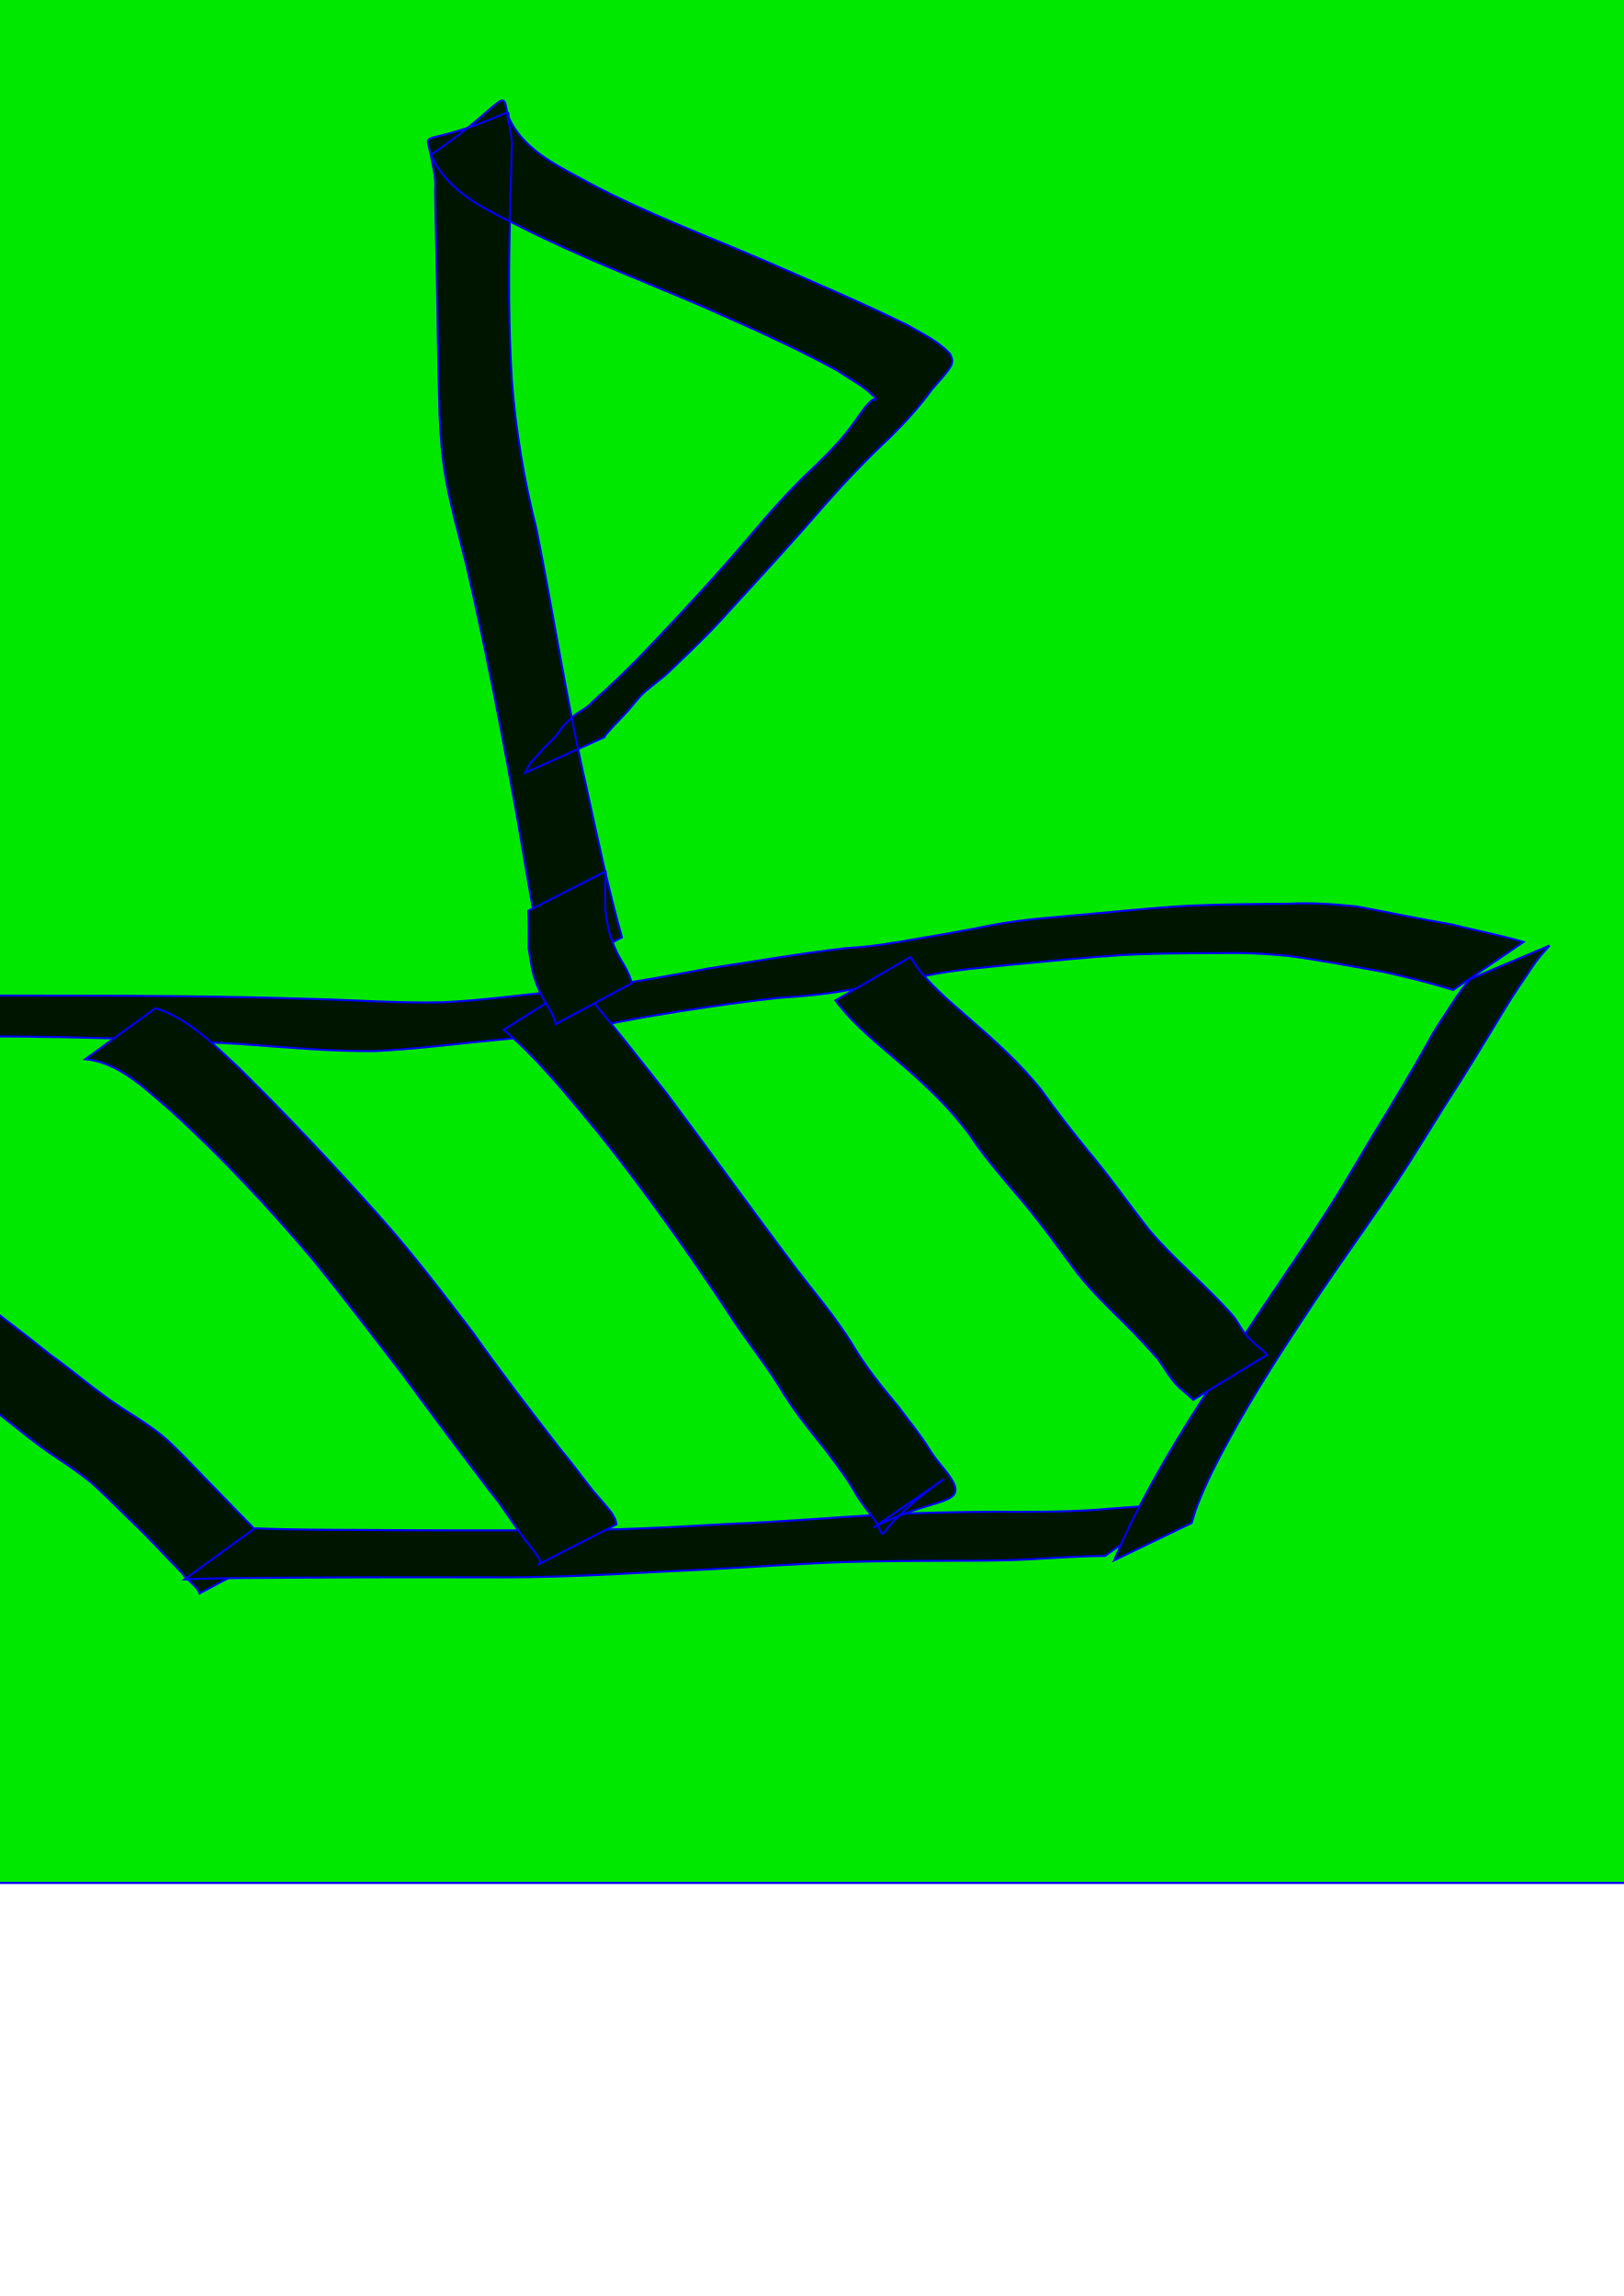
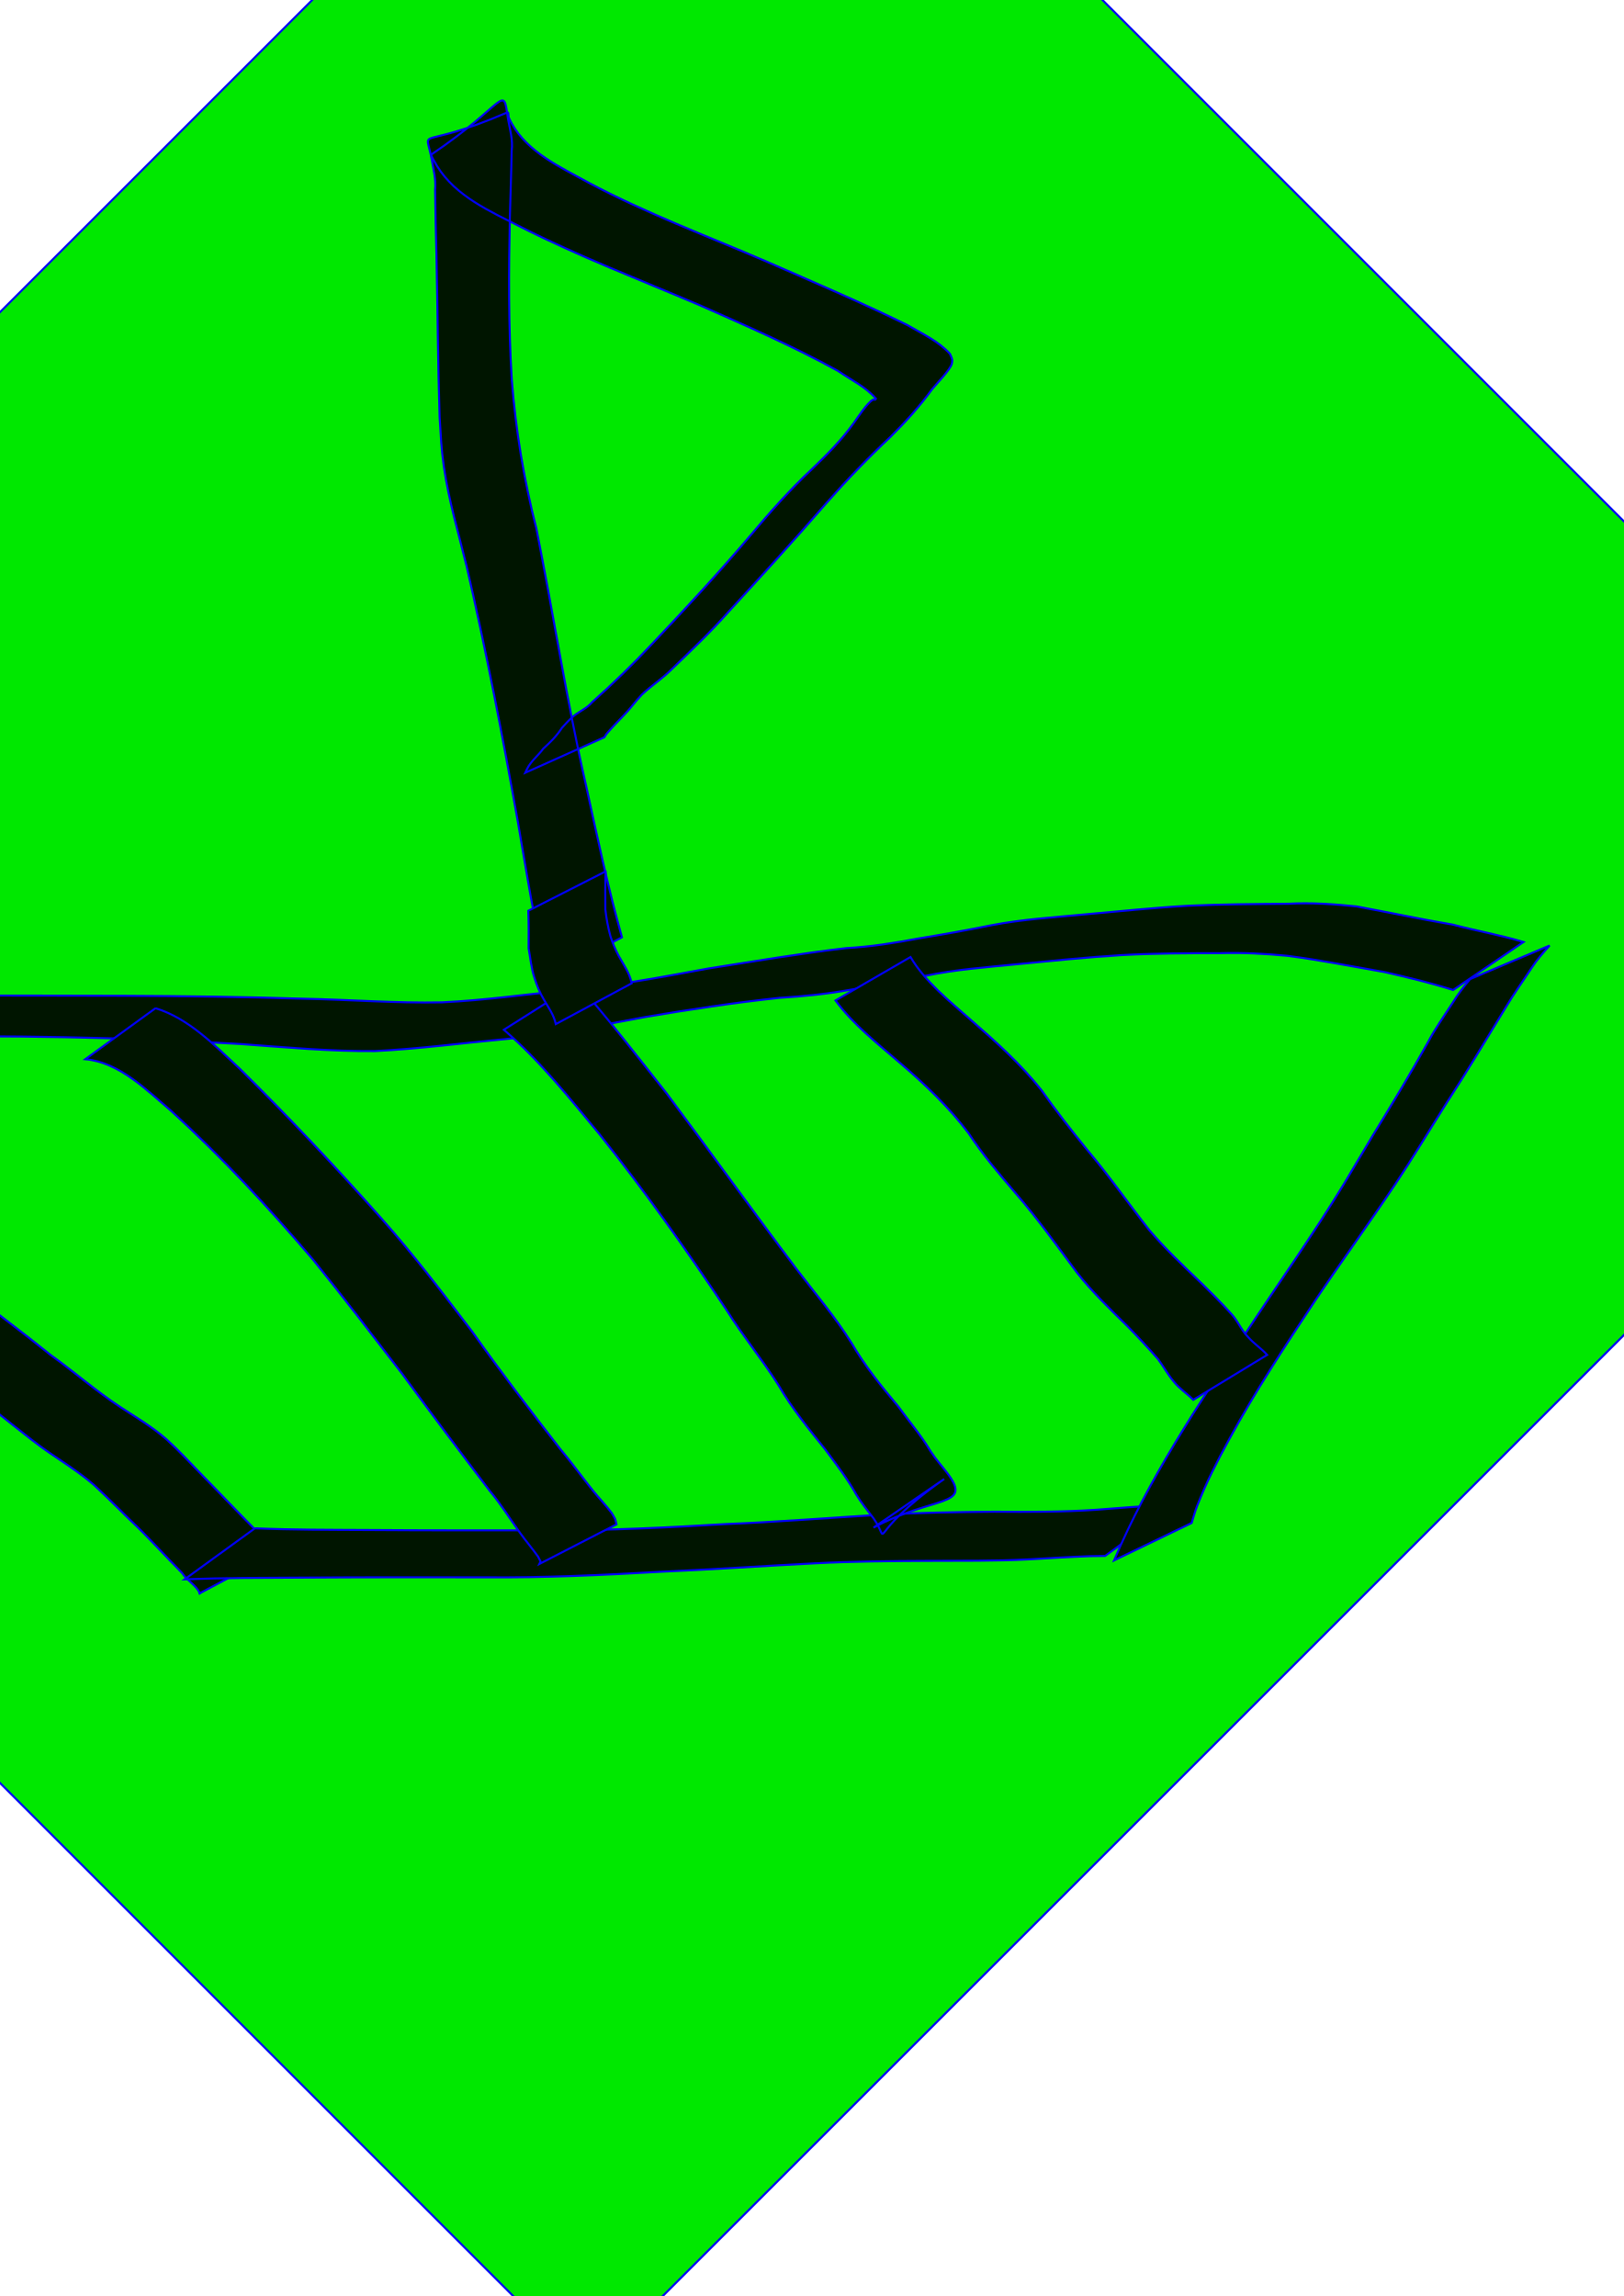
<svg xmlns="http://www.w3.org/2000/svg" width="210mm" height="297mm" viewBox="0 0 210 297" version="1.1" id="svg8">
  <defs id="defs2" />
  <g id="layer1">
-     <rect style="fill:#00e800;fill-opacity:1;stroke:#0000f8;stroke-width:0.265;stroke-opacity:1" id="rect817" width="429.083" height="256.51" x="-135.315" y="-12.94" />
+     <rect style="fill:#00e800;fill-opacity:1;stroke:#0000f8;stroke-width:0.265;stroke-opacity:1" id="rect817" width="263.91" height="242.077" x="-163.086" y="28.549" transform="rotate(-45)" ry="0" />
    <path style="fill:#001500;fill-opacity:1;stroke:#0000f8;stroke-width:0.265;stroke-opacity:1" id="path821" d="m -45.483,131.295 c 2.756,3.917 6.417,7.044 9.931,10.251 4.856,4.286 9.891,8.372 15.005,12.344 5.217,4.145 10.464,8.252 15.625,12.467 3.797,2.996 7.685,5.864 11.448,8.902 3.065,2.191 5.881,4.681 9.032,6.751 2.045,1.333 4.134,2.569 5.978,4.178 1.63,1.484 3.123,3.107 4.658,4.686 2.252,2.284 4.445,4.623 6.711,6.893 0.894,1.068 2.068,1.878 2.737,3.118 0,0 -9.951,5.295 -9.951,5.295 v 0 c 0.051,-0.023 0.175,-0.018 0.153,-0.069 -0.463,-1.067 -1.674,-1.662 -2.282,-2.622 -2.263,-2.277 -4.393,-4.684 -6.743,-6.877 -1.552,-1.536 -3.107,-3.071 -4.706,-4.558 -1.802,-1.55 -3.8,-2.823 -5.763,-4.157 -3.108,-2.155 -5.922,-4.685 -8.989,-6.895 -3.709,-3.057 -7.547,-5.951 -11.221,-9.052 -5.108,-4.268 -10.358,-8.364 -15.623,-12.437 -5.094,-4.028 -10.15,-8.115 -15.002,-12.432 -3.636,-3.243 -7.376,-6.383 -10.609,-10.044 0,0 9.609,-5.743 9.609,-5.743 z" />
    <path style="fill:#001500;fill-opacity:1;stroke:#0000f8;stroke-width:0.265;stroke-opacity:1" id="path823" d="m 32.963,197.695 c 4.853,0.202 9.714,0.194 14.571,0.219 7.886,0.059 15.773,0.047 23.659,0.039 7.561,0.019 15.116,-0.355 22.662,-0.806 6.716,-0.262 13.415,-0.82 20.123,-1.215 4.875,-0.258 9.758,-0.341 14.639,-0.382 4.399,0.039 8.788,0.042 13.178,-0.251 2.716,-0.2 5.427,-0.458 8.149,-0.56 0.677,-0.029 1.354,-0.055 2.032,-0.067 0,0 -9.051,6.597 -9.051,6.597 v 0 c -0.646,0.008 -1.291,0.009 -1.937,0.028 -2.638,0.099 -5.273,0.258 -7.908,0.414 -4.397,0.231 -8.795,0.169 -13.197,0.194 -4.823,0.025 -9.646,0.067 -14.463,0.317 -6.651,0.341 -13.296,0.801 -19.95,1.092 -7.541,0.433 -15.093,0.785 -22.648,0.721 -7.922,-0.008 -15.845,-0.019 -23.767,0.039 -5.058,0.026 -10.119,0.024 -15.173,0.219 0,0 9.082,-6.598 9.082,-6.598 z" />
    <path style="fill:#001500;fill-opacity:1;stroke:#0000f8;stroke-width:0.265;stroke-opacity:1" id="path825" d="m 144.091,201.842 c 4.449,-10.553 10.907,-20.153 17.203,-29.674 4.152,-6.305 8.534,-12.465 12.46,-18.916 1.296,-2.13 2.54,-4.291 3.827,-6.427 2.433,-3.946 4.819,-7.915 7.082,-11.961 0.947,-1.807 2.135,-3.467 3.237,-5.178 0.662,-1.071 1.422,-2.068 2.229,-3.032 0,0 10.29,-4.343 10.29,-4.343 v 0 c -0.84,0.919 -1.655,1.859 -2.338,2.904 -1.13,1.735 -2.349,3.412 -3.399,5.195 -2.49,4.081 -4.929,8.193 -7.548,12.194 -2.224,3.527 -4.363,7.111 -6.68,10.579 -3.408,5.1 -7.017,10.067 -10.432,15.162 -3.87,5.843 -7.69,11.664 -11.042,17.826 -1.619,2.976 -2.925,5.499 -4.142,8.604 -0.285,0.728 -0.48,1.487 -0.72,2.231 0,0 -10.025,4.835 -10.025,4.835 z" />
    <path style="fill:#001500;fill-opacity:1;stroke:#0000f8;stroke-width:0.265;stroke-opacity:1" id="path827" d="m -39.608,128.147 c 10.82,0.523 21.656,0.579 32.487,0.632 15.451,0.033 30.901,-0.084 46.346,0.409 5.984,0.117 11.964,0.597 17.95,0.469 5.637,-0.264 11.222,-1.086 16.834,-1.62 5.934,-0.59 11.801,-1.679 17.659,-2.767 5.923,-0.921 11.835,-1.937 17.791,-2.626 3.143,-0.171 6.23,-0.664 9.317,-1.244 3.183,-0.52 6.358,-1.09 9.52,-1.727 3.944,-0.758 7.956,-1.003 11.948,-1.384 4.522,-0.404 9.033,-0.885 13.568,-1.133 4.273,-0.186 8.552,-0.216 12.829,-0.249 2.96,-0.164 5.882,0.045 8.822,0.346 4.14,0.767 8.257,1.645 12.41,2.349 3.042,0.797 6.156,1.348 9.169,2.251 0,0 -9.104,6.208 -9.104,6.208 v 0 c -2.902,-0.918 -5.87,-1.637 -8.836,-2.312 -4.198,-0.735 -8.385,-1.564 -12.611,-2.111 -2.873,-0.276 -5.743,-0.427 -8.632,-0.344 -4.244,5.3e-4 -8.491,0.02 -12.73,0.249 -4.531,0.275 -9.041,0.747 -13.559,1.179 -3.995,0.397 -8.011,0.689 -11.947,1.519 -3.199,0.633 -6.405,1.23 -9.619,1.784 -3.04,0.56 -6.102,0.856 -9.187,1.048 -5.859,0.631 -11.69,1.516 -17.499,2.505 -5.937,1.122 -11.884,2.27 -17.906,2.831 -5.628,0.518 -11.236,1.27 -16.885,1.553 -5.831,0.057 -11.63,-0.494 -17.442,-0.915 -15.166,-0.906 -30.356,-1.13 -45.548,-0.932 -11.41,0.055 -22.825,0.133 -34.226,0.632 0,0 9.082,-6.598 9.082,-6.598 z" />
    <path style="fill:#001500;fill-opacity:1;stroke:#0000f8;stroke-width:0.265;stroke-opacity:1" id="path829" d="m 20.112,130.415 c 4.36,1.348 7.629,4.801 10.886,7.824 6.34,6.258 12.456,12.751 18.364,19.418 4.174,4.691 7.956,9.692 11.765,14.675 3.64,5.139 7.466,10.136 11.329,15.107 1.465,1.73 2.78,3.579 4.198,5.345 0.808,1.006 1.697,1.91 2.469,2.943 0.553,0.982 0.366,0.492 0.61,1.453 0,0 -9.978,5.13 -9.978,5.13 v 0 c 0.241,-0.502 0.179,-0.187 -0.163,-0.947 -0.732,-1.045 -1.566,-2.003 -2.308,-3.04 -1.305,-1.825 -2.491,-3.739 -3.935,-5.464 -3.812,-5.009 -7.596,-10.038 -11.309,-15.12 -3.809,-4.94 -7.592,-9.9 -11.515,-14.751 -5.752,-6.762 -11.796,-13.279 -18.362,-19.262 -3.193,-2.714 -6.728,-6.319 -11.132,-6.712 0,0 9.082,-6.598 9.082,-6.598 z" />
    <path style="fill:#001500;fill-opacity:1;stroke:#0000f8;stroke-width:0.265;stroke-opacity:1" id="path831" d="m 74.653,127.205 c 4.034,4.607 7.786,9.45 11.58,14.254 5.638,7.54 11.121,15.192 16.789,22.71 2.418,3.167 4.999,6.177 7.111,9.562 1.715,2.944 3.836,5.578 6.02,8.176 1.417,1.942 2.996,3.791 4.227,5.86 0.672,1.039 1.51,1.95 2.249,2.937 3.131,4.285 -1.819,2.709 -9.658,6.903 0,0 9.145,-6.292 9.145,-6.292 v 0 c -10.688,7.546 -6.617,8.772 -9.123,5.11 -0.771,-1.016 -1.587,-2.004 -2.248,-3.098 -1.132,-2.051 -2.597,-3.908 -3.98,-5.793 -2.151,-2.682 -4.328,-5.329 -6.057,-8.317 -2.094,-3.341 -4.622,-6.377 -6.714,-9.722 C 88.791,161.688 83.362,154.014 77.506,146.682 73.629,142.006 69.792,137.169 65.166,133.206 c 0,0 9.488,-6.001 9.488,-6.001 z" />
    <path style="fill:#001500;fill-opacity:1;stroke:#0000f8;stroke-width:0.265;stroke-opacity:1" id="path833" d="m 117.756,123.797 c 1.935,3.233 4.976,5.636 7.764,8.103 3.255,2.833 6.467,5.723 9.163,9.102 1.875,2.661 3.876,5.214 5.928,7.74 2.82,3.335 5.318,6.924 8.013,10.36 2.023,2.38 4.297,4.532 6.551,6.688 1.407,1.374 2.815,2.765 4.129,4.231 0.808,0.882 1.225,2.028 2.072,2.879 0.747,0.885 1.736,1.499 2.511,2.36 0,0 -9.556,5.815 -9.556,5.815 v 0 c -0.813,-0.82 -1.809,-1.45 -2.526,-2.367 -0.78,-0.908 -1.326,-1.968 -2.046,-2.918 -1.269,-1.456 -2.593,-2.866 -3.946,-4.243 -2.255,-2.218 -4.546,-4.412 -6.505,-6.905 -2.599,-3.487 -5.125,-7.042 -7.981,-10.327 -2.122,-2.491 -4.249,-4.97 -6.046,-7.713 -2.549,-3.383 -5.614,-6.313 -8.829,-9.062 -2.938,-2.545 -6.071,-4.974 -8.392,-8.123 0,0 9.696,-5.62 9.696,-5.62 z" />
    <path style="fill:#001500;fill-opacity:1;stroke:#0000f8;stroke-width:0.265;stroke-opacity:1" id="path835" d="m 70.573,126.411 c -0.357,-3.456 -1.278,-6.818 -1.897,-10.23 -0.591,-3.261 -1.108,-6.534 -1.686,-9.797 C 65.022,95.278 62.883,84.2 60.342,73.21 59.298,68.945 58.028,64.713 57.405,60.355 57.065,57.969 57.015,56.416 56.859,53.991 56.628,46.951 56.604,39.908 56.444,32.867 c -0.071,-2.771 -0.146,-5.542 -0.169,-8.314 0.127,-1.324 -0.197,-2.583 -0.432,-3.868 -0.806,-4.642 -2.15,-0.999 9.77,-6.139 0.212,-0.091 0.11,0.45 0.195,0.665 0.099,0.251 0.236,0.485 0.354,0.727 2.099,3.792 6.318,5.685 9.955,7.689 7.376,3.927 15.212,6.852 22.876,10.144 6.157,2.704 12.351,5.322 18.386,8.292 1.911,1.128 3.967,2.047 5.48,3.706 0.206,0.484 0.393,0.712 0.245,1.277 -0.212,0.813 -2.001,2.609 -2.554,3.303 -1.59,2.204 -3.42,4.209 -5.343,6.122 -2.951,2.762 -5.747,5.671 -8.415,8.706 -4.088,4.722 -8.312,9.322 -12.534,13.925 -2.35,2.66 -4.924,5.099 -7.477,7.559 -1.179,1.175 -2.585,2.064 -3.787,3.209 -0.831,0.869 -1.512,1.861 -2.365,2.71 -0.753,0.78 -1.516,1.56 -2.216,2.39 -0.082,0.132 -0.165,0.265 -0.247,0.397 0,0 -10.231,4.593 -10.231,4.593 v 0 c 0.075,-0.161 0.15,-0.322 0.225,-0.483 0.518,-1.043 1.429,-1.709 2.105,-2.637 0.907,-0.815 1.756,-1.66 2.414,-2.694 0.499,-0.528 1.005,-1.127 1.578,-1.576 0.756,-0.591 1.686,-0.969 2.316,-1.728 2.725,-2.415 5.342,-4.96 7.832,-7.618 4.307,-4.544 8.563,-9.133 12.611,-13.91 2.524,-3.01 5.133,-5.95 8.002,-8.637 1.945,-1.865 3.849,-3.78 5.421,-5.979 0.497,-0.687 1.695,-2.545 2.441,-2.982 0.095,-0.055 0.226,0.016 0.328,-0.024 0.047,-0.018 0.048,-0.088 0.072,-0.132 -1.331,-1.548 -3.267,-2.435 -4.913,-3.59 C 102.572,44.78 96.497,42.142 90.454,39.462 82.723,36.169 74.863,33.158 67.358,29.359 63.374,27.321 58.959,25.422 56.515,21.462 56.113,20.757 55.688,20.057 55.78,19.995 c 9.889,-6.689 9.235,-9.345 9.932,-4.566 0.249,1.36 0.644,2.683 0.464,4.084 -0.046,2.839 -0.158,5.675 -0.231,8.513 -0.155,7.042 -0.19,14.092 0.249,21.125 0.503,6.497 1.562,12.897 3.174,19.217 2.21,11.088 3.919,22.277 6.441,33.304 1.424,6.555 2.823,13.111 4.629,19.574 0,0 -9.864,5.164 -9.864,5.164 z" />
    <path style="fill:#001500;fill-opacity:1;stroke:#0000f8;stroke-width:0.265;stroke-opacity:1" id="path837" d="m 78.329,112.719 c -0.059,1.634 -0.058,3.269 -0.04,4.904 0.134,1.167 0.343,2.346 0.66,3.48 0.293,0.908 0.641,1.755 1.092,2.593 0.686,1.213 1.343,2.107 1.664,3.498 0,0 -9.817,5.278 -9.817,5.278 v 0 c -0.264,-1.211 -0.943,-2.112 -1.549,-3.178 -0.543,-0.888 -0.893,-1.819 -1.214,-2.805 -0.416,-1.222 -0.518,-2.546 -0.759,-3.811 0.018,-1.621 0.021,-3.243 -0.04,-4.864 0,0 10.002,-5.096 10.002,-5.096 z" />
  </g>
</svg>
